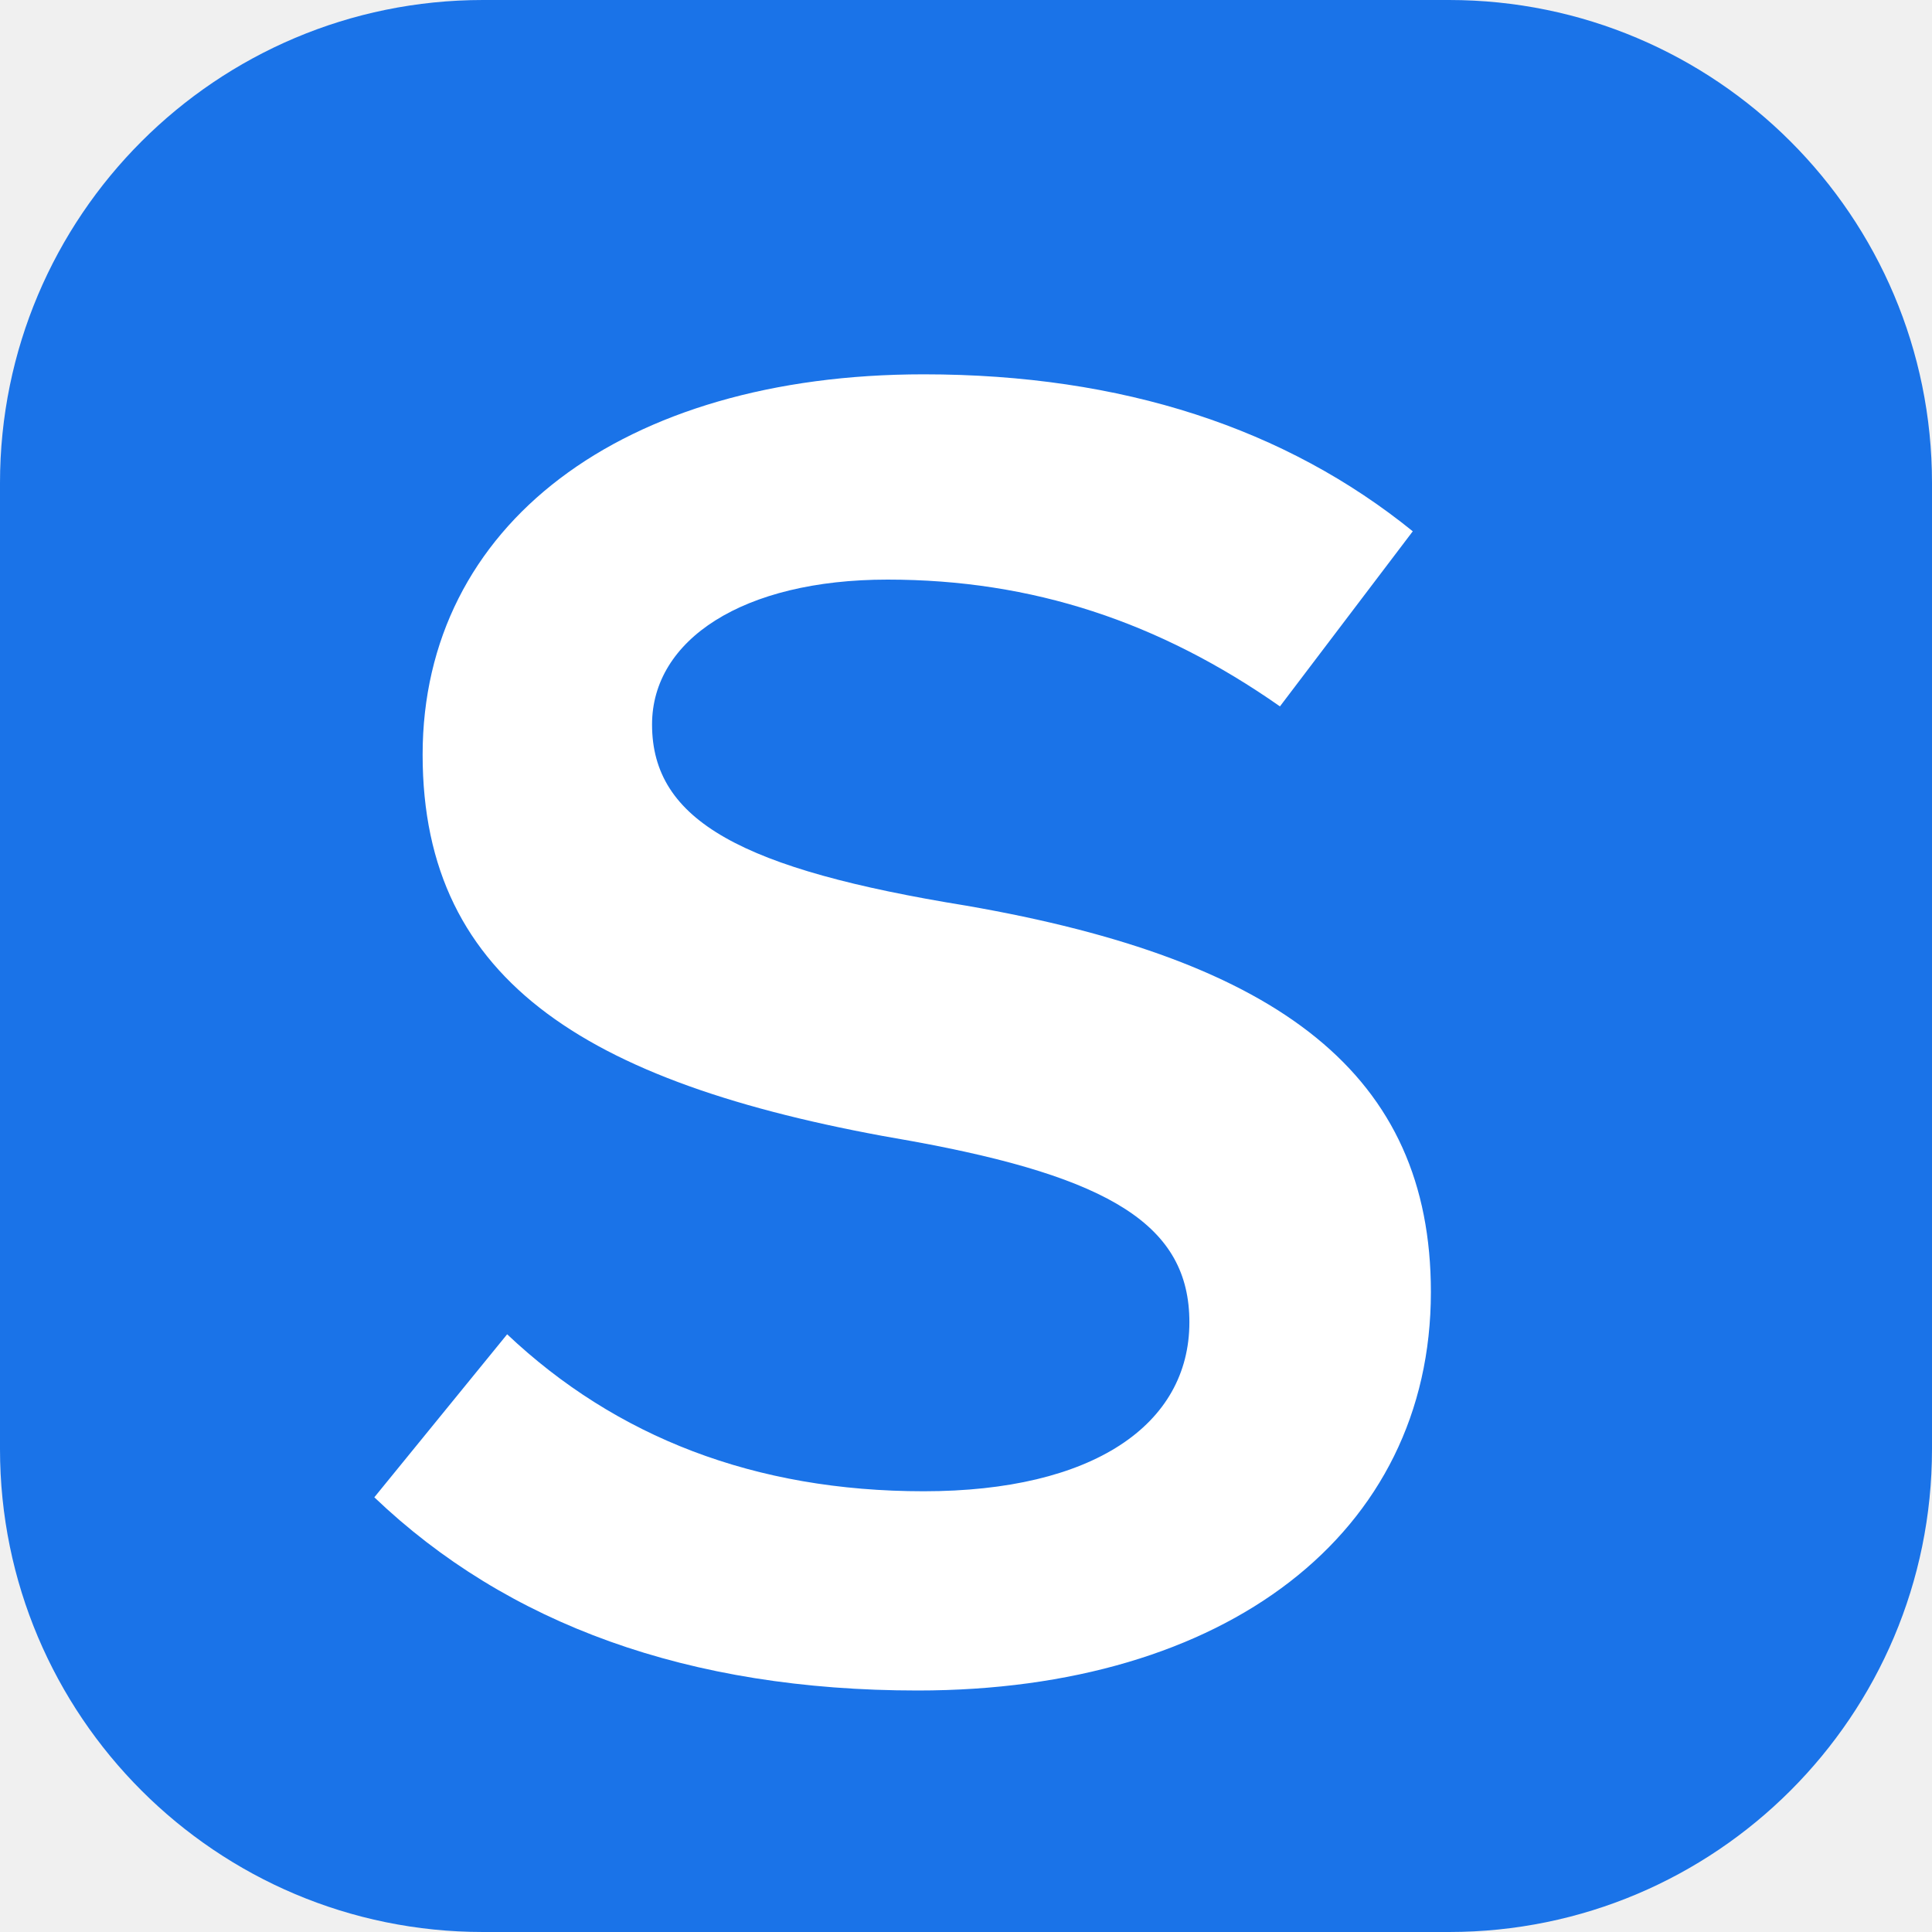
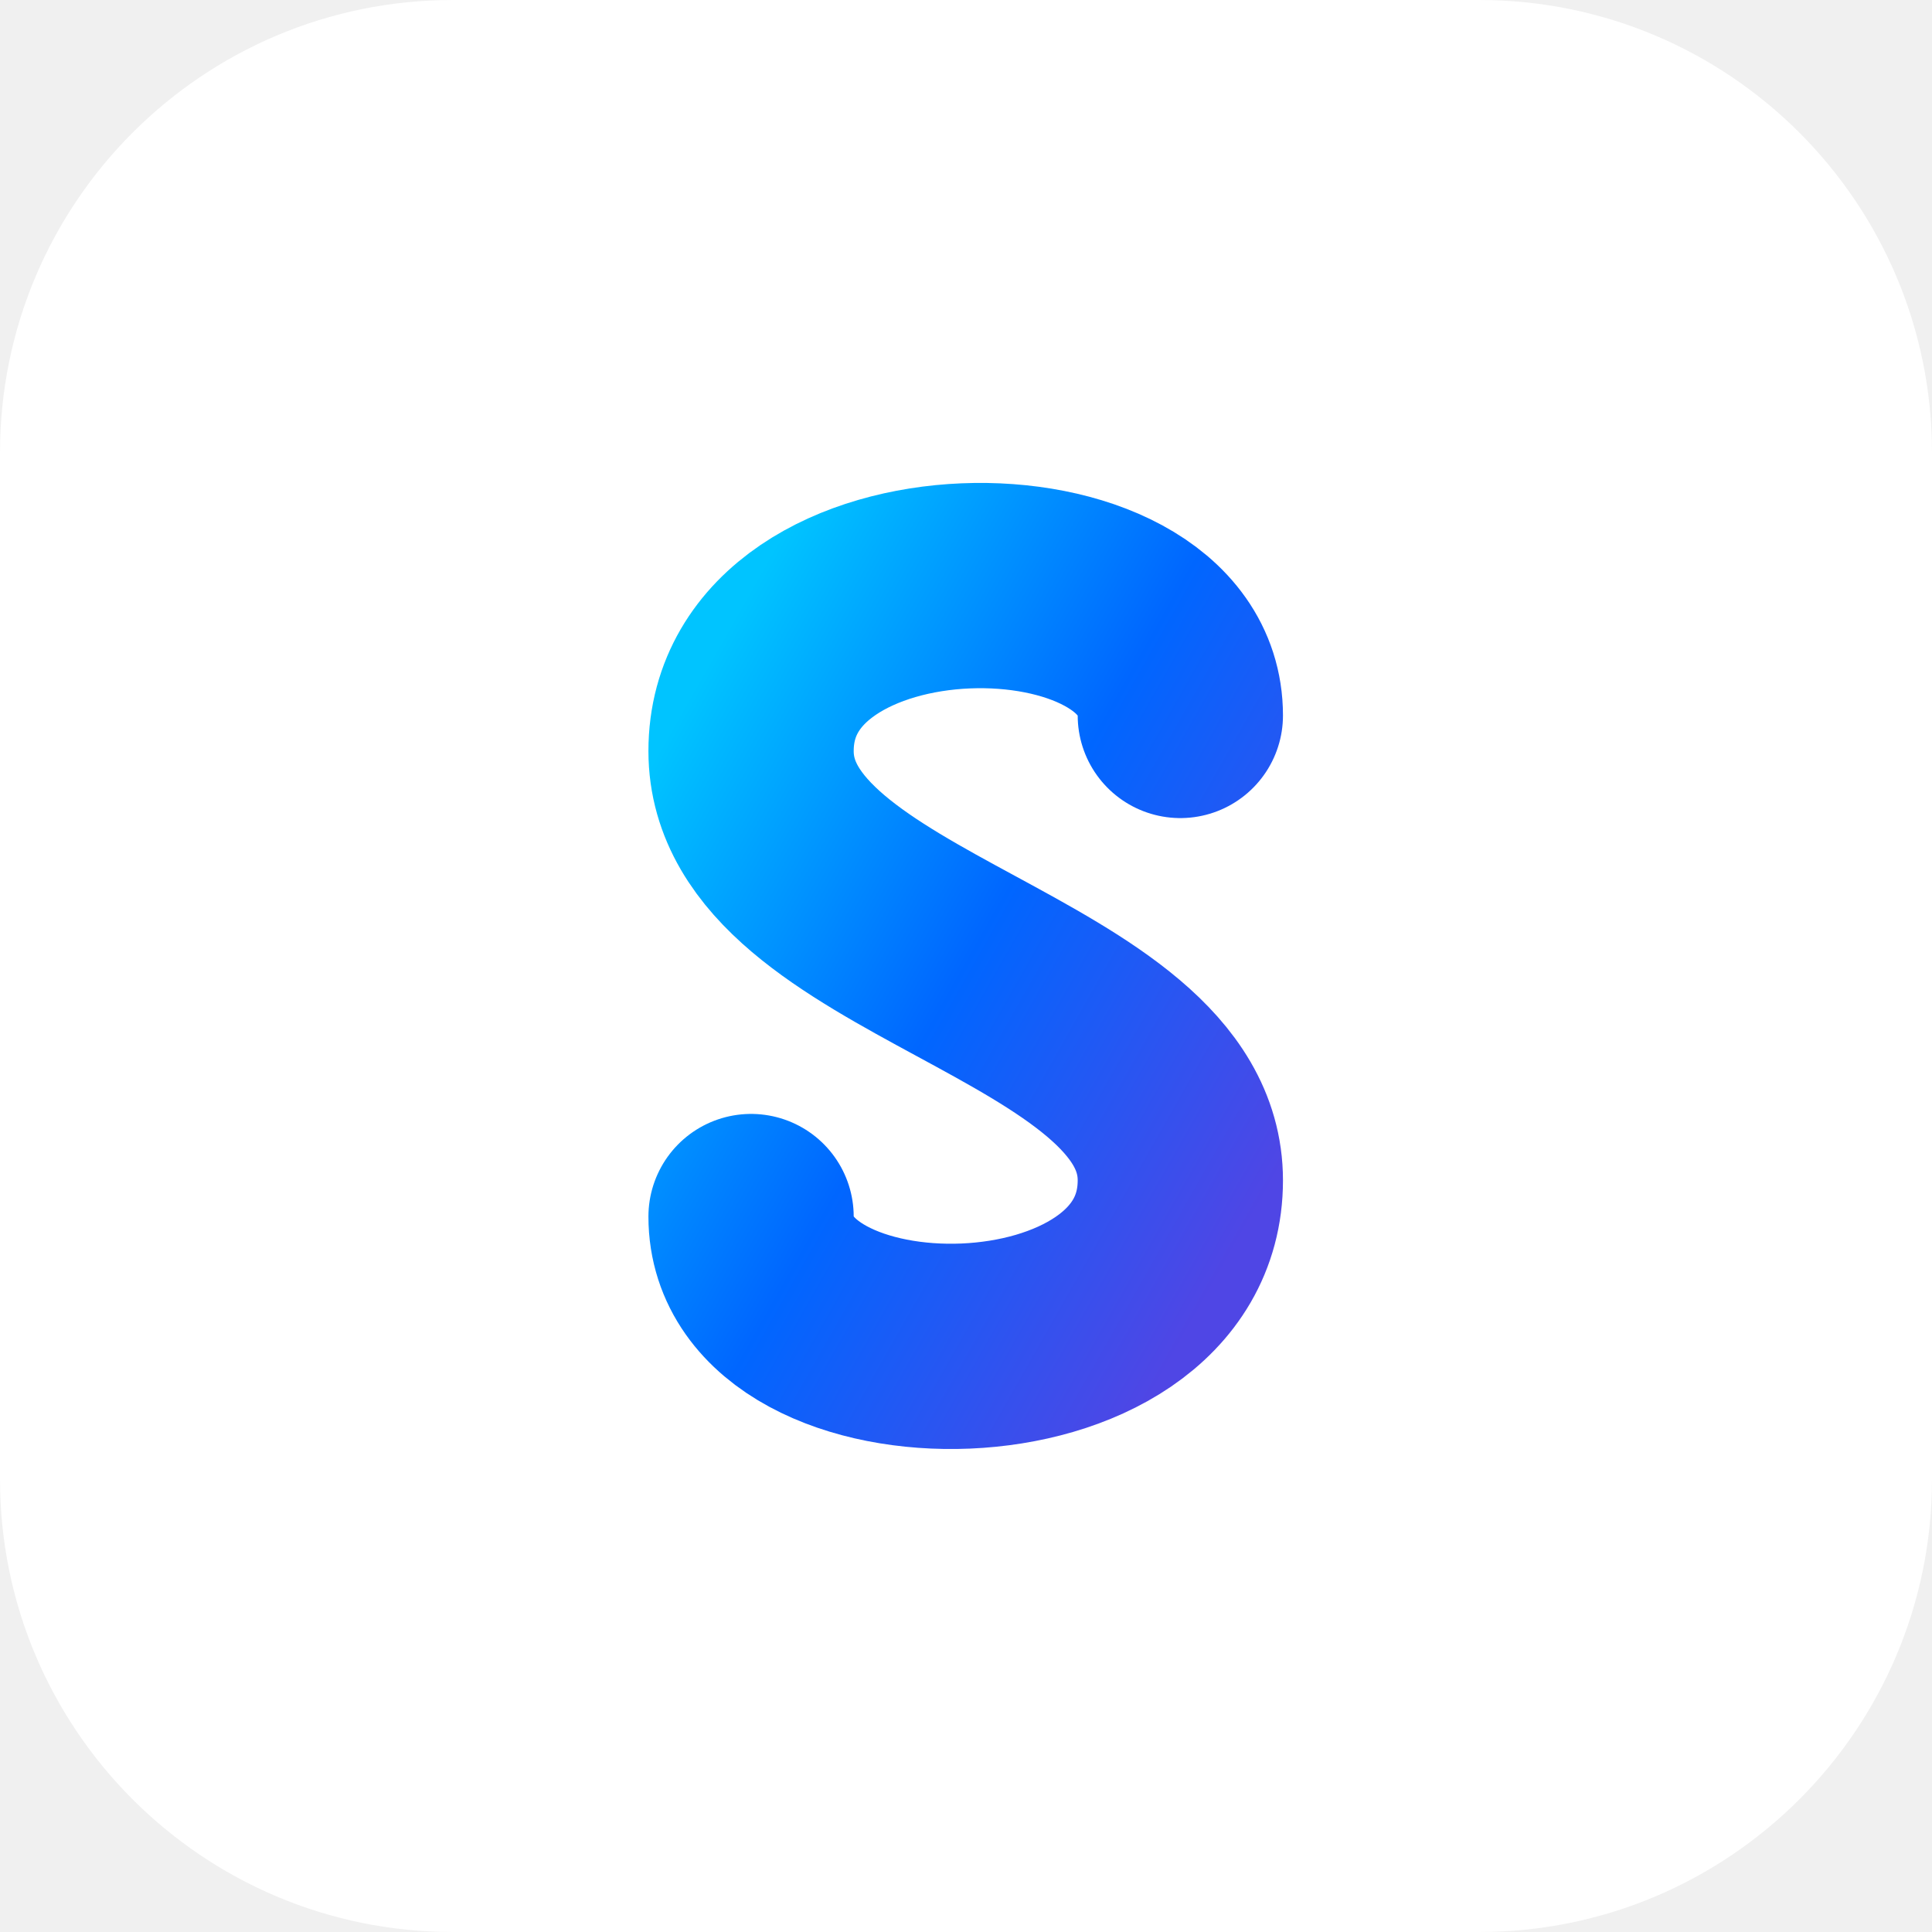
<svg xmlns="http://www.w3.org/2000/svg" viewBox="0 0 32 32">
-   <rect width="32" height="32" rx="8" fill="#1a73e8" />
-   <path fill="#fff" d="M23.4 8.8c-2.1-1.7-4.8-2.6-8.1-2.6-5 0-8.3 2.5-8.3 6.3 0 3.8 2.8 5.5 8.1 6.4 3.3.6 4.6 1.4 4.6 3 0 1.7-1.6 2.8-4.4 2.8-2.8 0-5.1-.9-6.9-2.6l-2.2 2.7c2.2 2.1 5.2 3.2 9 3.2 5.1 0 8.5-2.6 8.5-6.6 0-3.6-2.5-5.5-7.7-6.4-3.7-.6-5.2-1.4-5.2-3 0-1.4 1.5-2.4 3.9-2.4 2.4 0 4.5.7 6.5 2.1l2.2-2.9Z" />
+   <defs>
+     <linearGradient id="favGrad" x1="0%" y1="0%" x2="100%" y2="100%">
+       <stop offset="0%" stop-color="#00C4FF" />
+       <stop offset="50%" stop-color="#0066FF" />
+       <stop offset="100%" stop-color="#4F46E5" />
+     </linearGradient>
+   </defs>
+   <rect width="32" height="32" rx="7.5" fill="#FFFFFF" />
+   <path d="M 19.55 11.85 C 19.55 8.89 12.44 8.89 12.44 12.44 C 12.44 15.70 19.55 16.30 19.55 19.55 C 19.55 23.11 12.44 23.11 12.44 20.15" fill="none" stroke="url(#favGrad)" stroke-width="3.4" stroke-linecap="round" stroke-linejoin="round" />
</svg>
